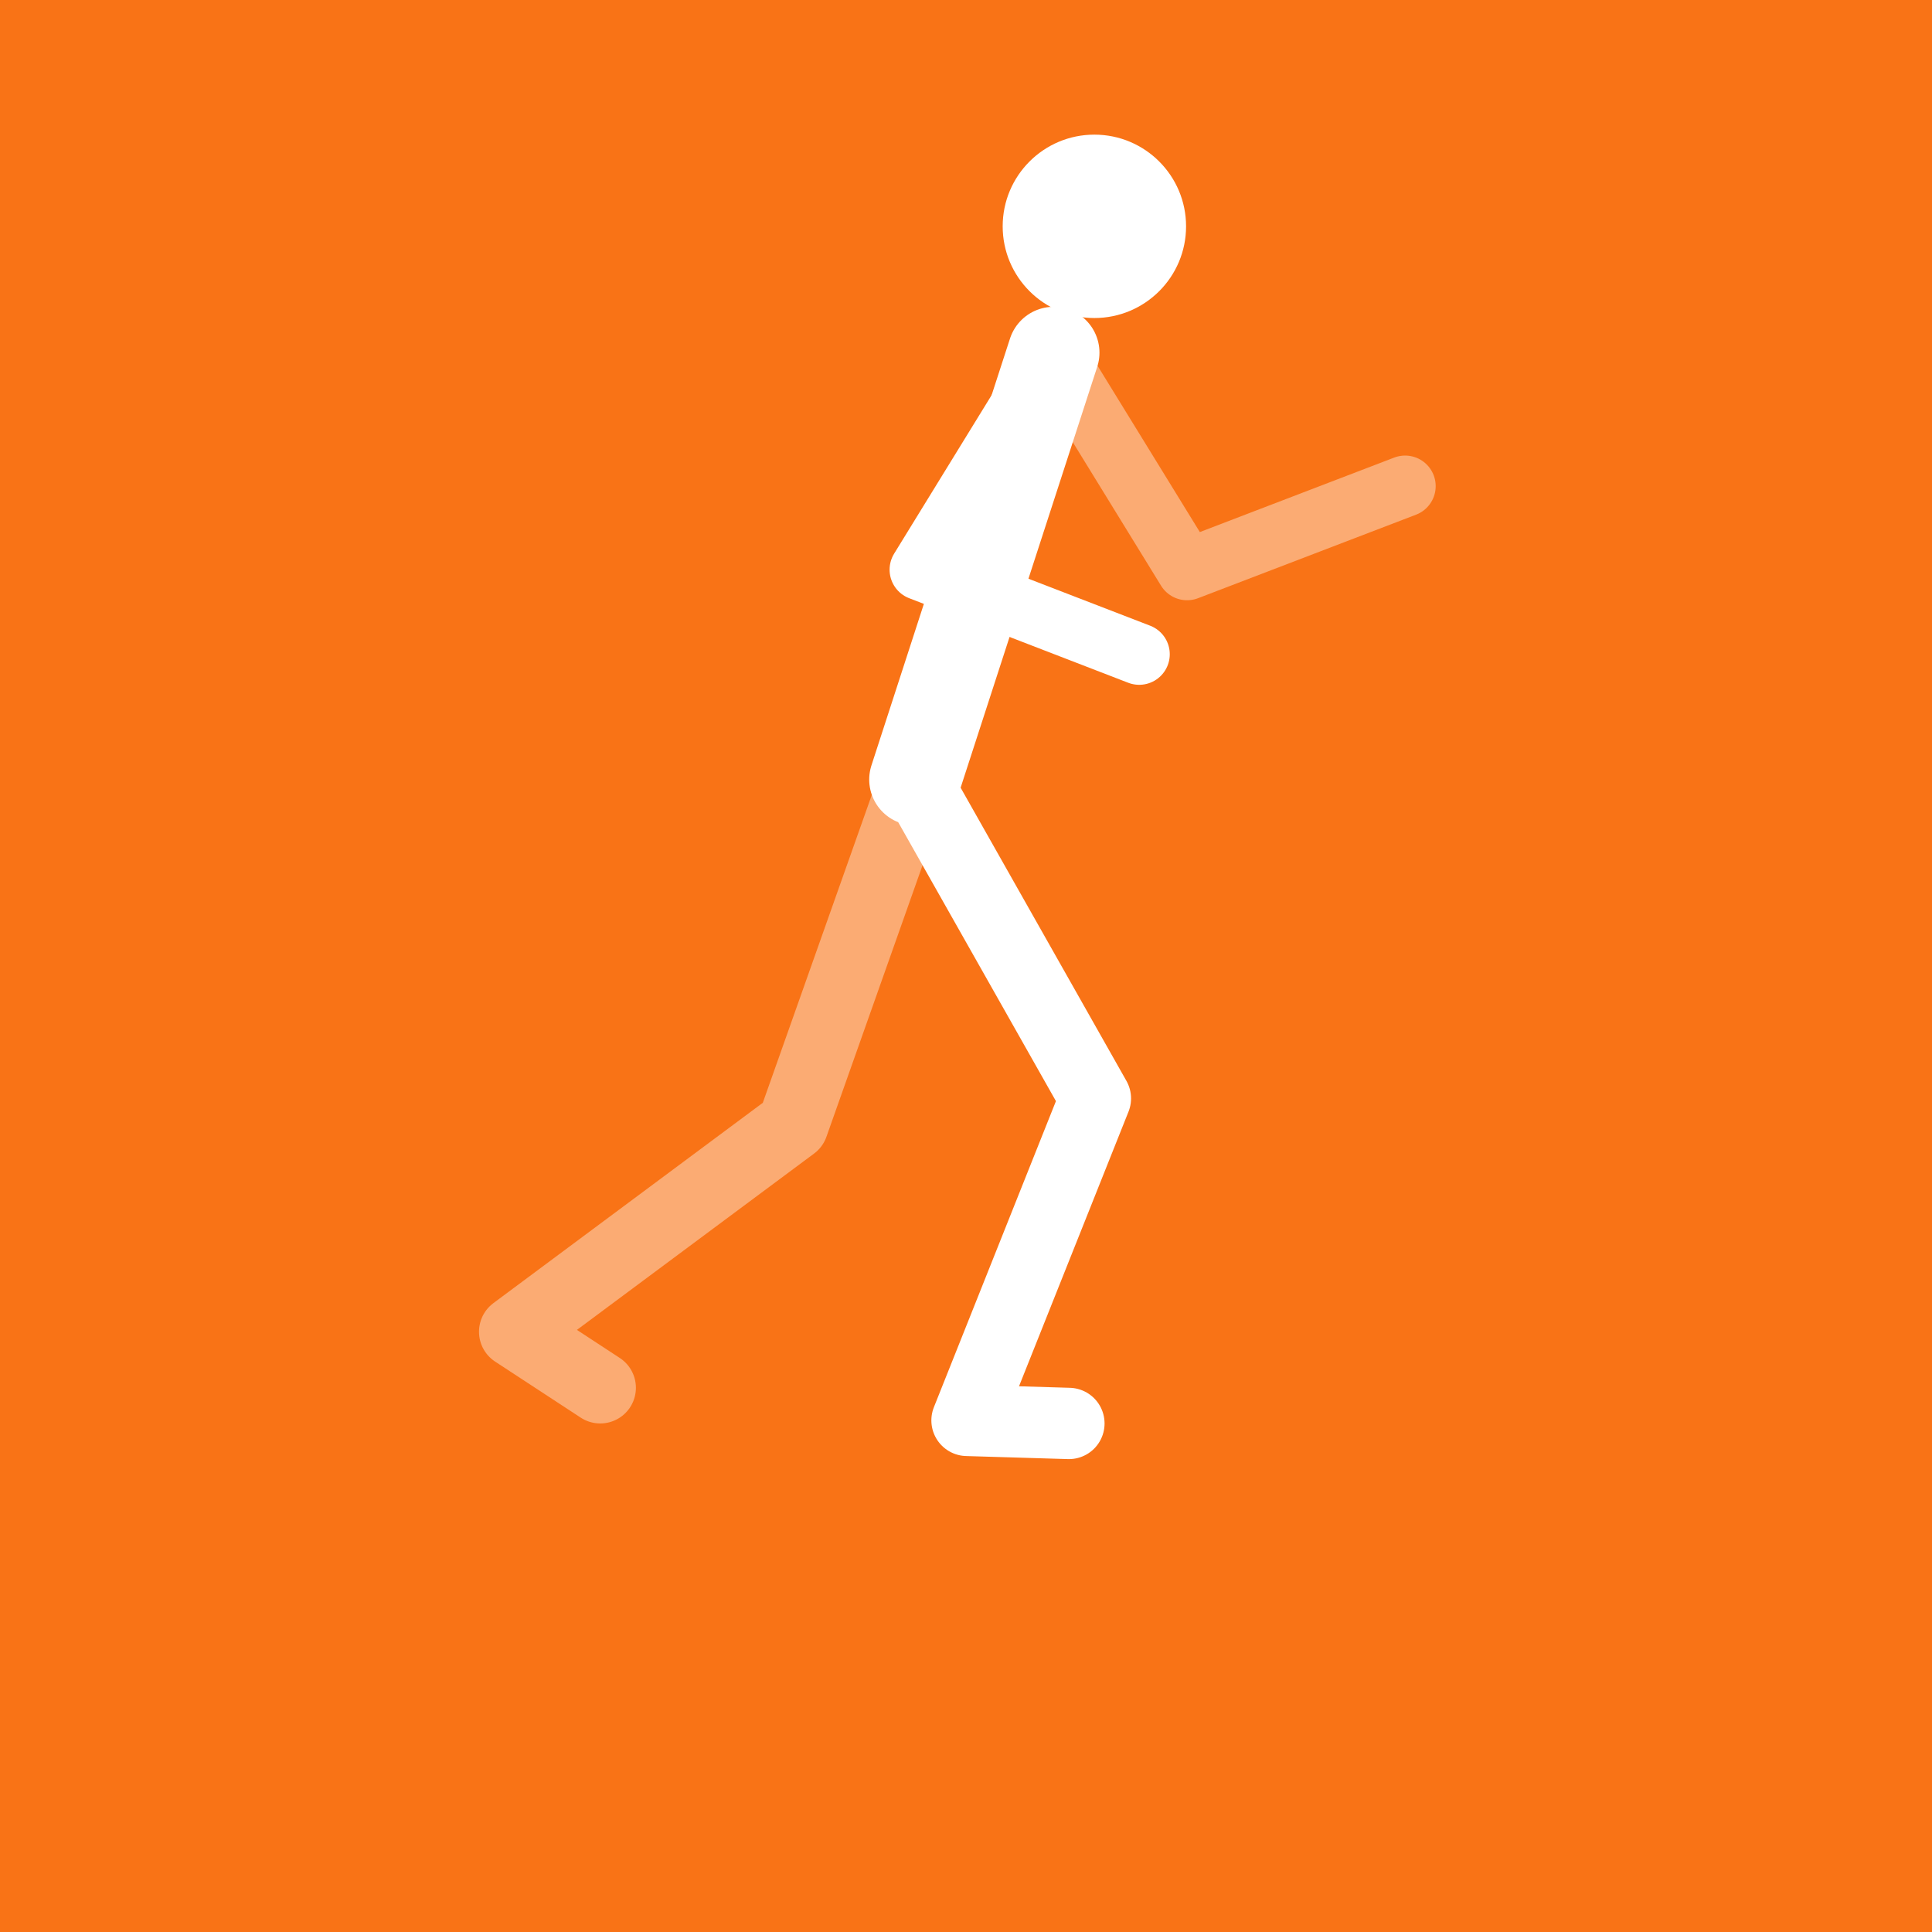
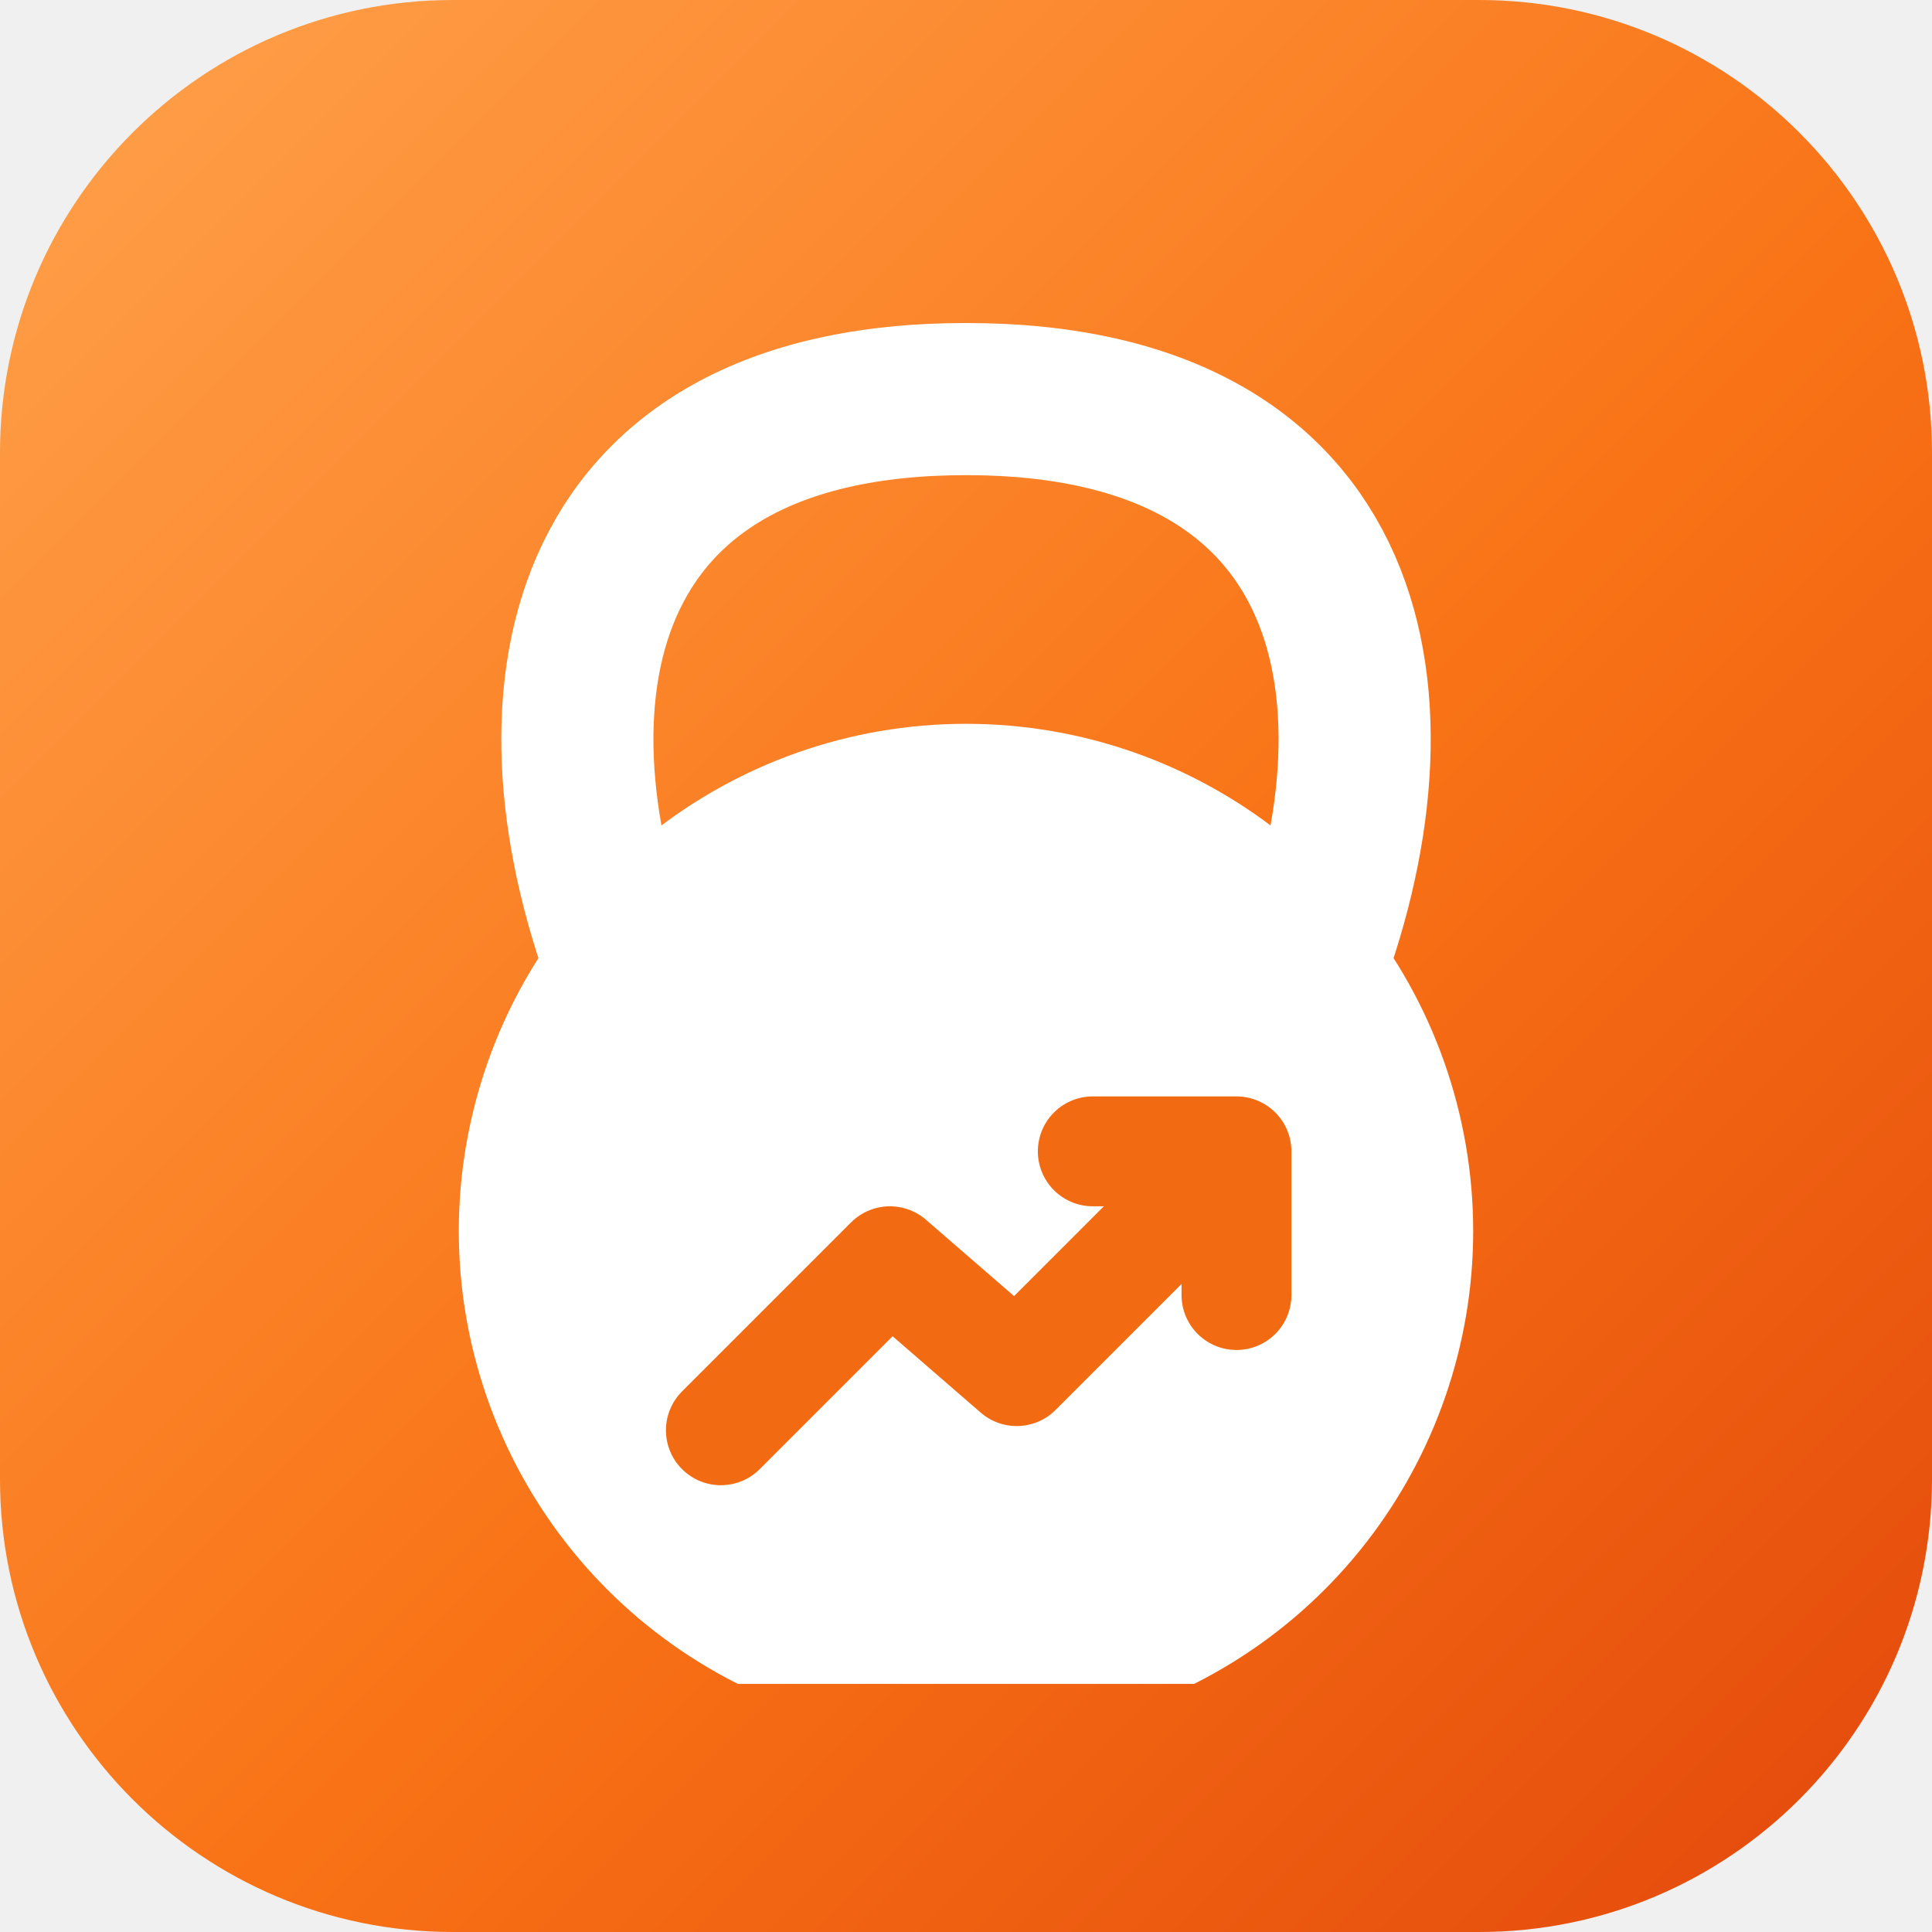
<svg xmlns="http://www.w3.org/2000/svg" viewBox="0 0 512 512">
-   <rect width="512" height="512" fill="#f97316" />
-   <g transform="translate(-81.5 -103.1) scale(2.7)" color="#fff" style="--fig-prop:#fff;--fig-accent:#fff">
-     <g stroke="currentColor" stroke-linecap="round" stroke-linejoin="round" opacity=".4">
-       <polyline points="120,114.7 108,148.6 80.7,168.9 89.1,174.4" fill="none" stroke-width="7" />
-       <polyline points="133.6,72.8 146.7,94.1 168.1,85.9" fill="none" stroke-width="6" />
-     </g>
-     <g stroke="currentColor" stroke-linecap="round" stroke-linejoin="round">
-       <path d="M120 114.7 L133.6 72.8" fill="none" stroke-width="9" />
-       <polyline points="120,114.7 137.7,146 125.1,177.6 135.1,177.9" fill="none" stroke-width="7" />
-       <polyline points="133.6,72.8 120.5,94.1 142,102.4" fill="none" stroke-width="6" />
-     </g>
-     <circle cx="137.6" cy="60.4" r="9" fill="currentColor" />
+   <defs>
+     <linearGradient id="g" x1="0" y1="0" x2="1" y2="1">
+       <stop offset="0" stop-color="#ffa24c" />
+       <stop offset="0.55" stop-color="#f97316" />
+       <stop offset="1" stop-color="#e2470b" />
+     </linearGradient>
+   </defs>
+   <rect width="512" height="512" rx="120" fill="url(#g)" />
+   <g transform="translate(256 276) scale(1.12) translate(-256 -276)">
+     <path d="M176 262 C150 196 162 124 256 124 C350 124 362 196 336 262" fill="none" stroke="#fff" stroke-width="36" stroke-linecap="round" />
+     <path d="M202 428 A120 120 0 1 1 310 428 Z" fill="#fff" />
+     <polyline points="198,368 238,328 268,354 318,304" fill="none" stroke="#f26b12" stroke-width="26" stroke-linecap="round" stroke-linejoin="round" />
+     <polyline points="286,302 320,302 320,336" fill="none" stroke="#f26b12" stroke-width="26" stroke-linecap="round" stroke-linejoin="round" />
  </g>
</svg>
